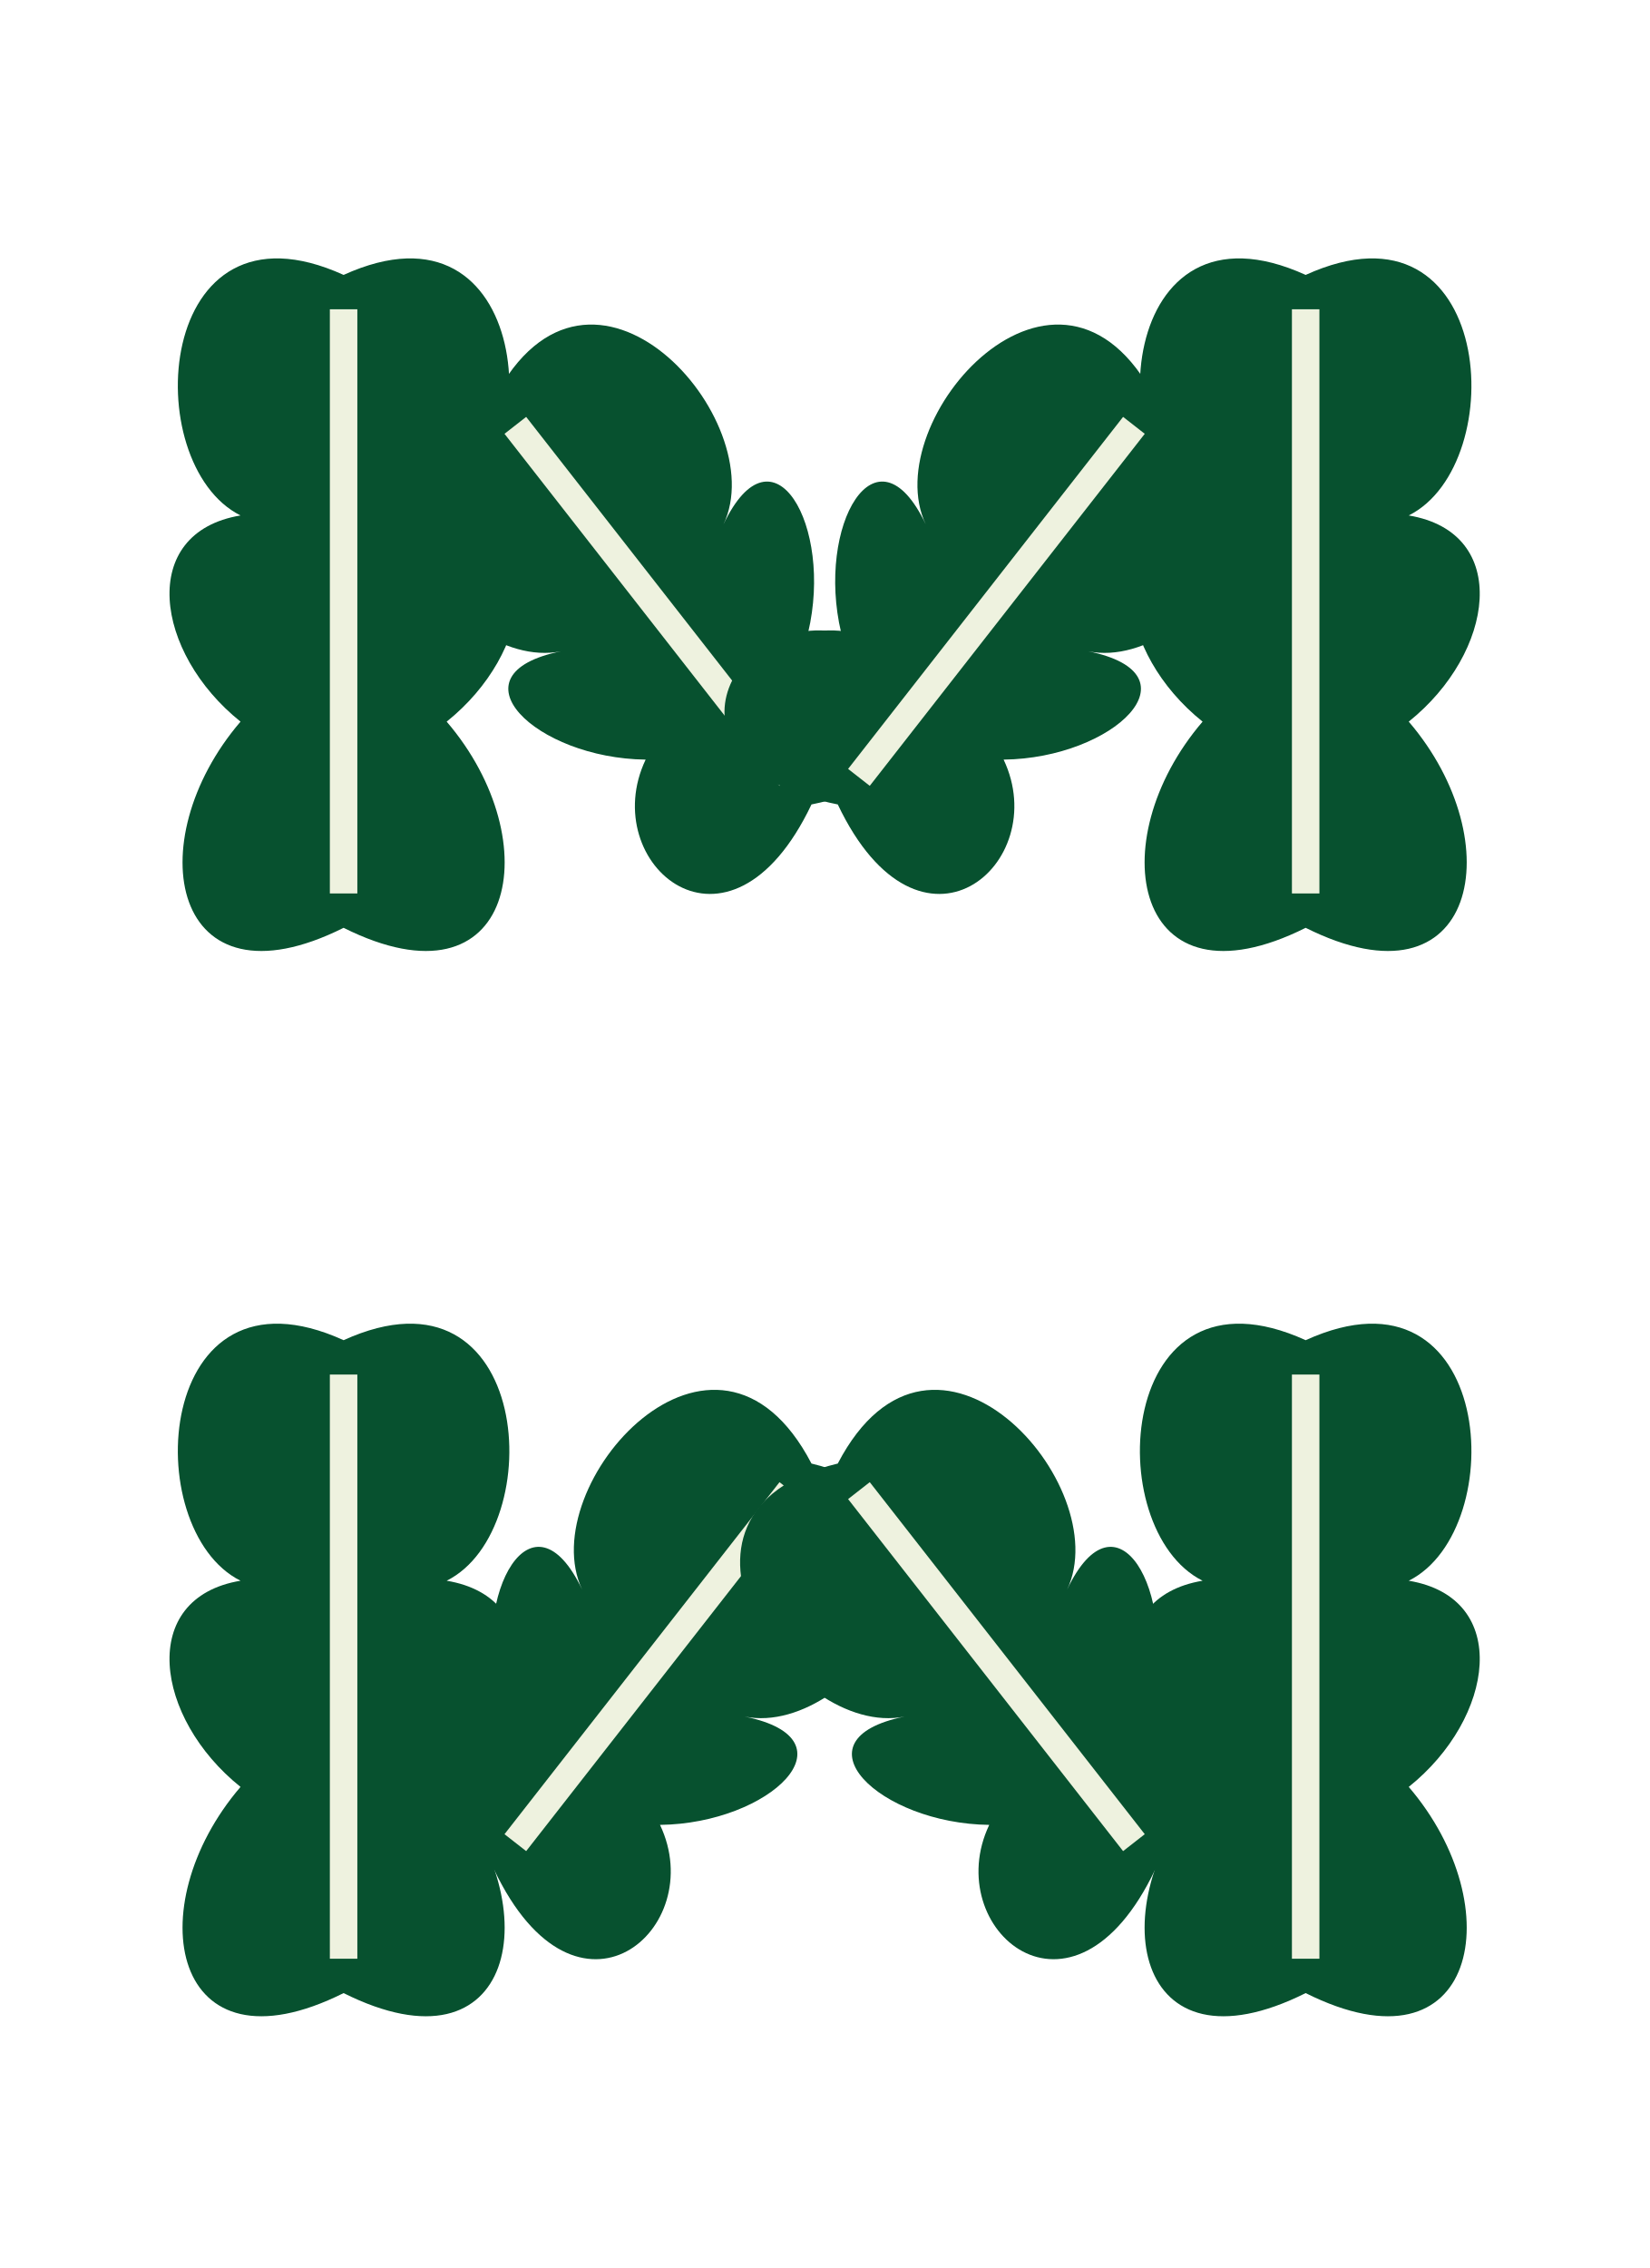
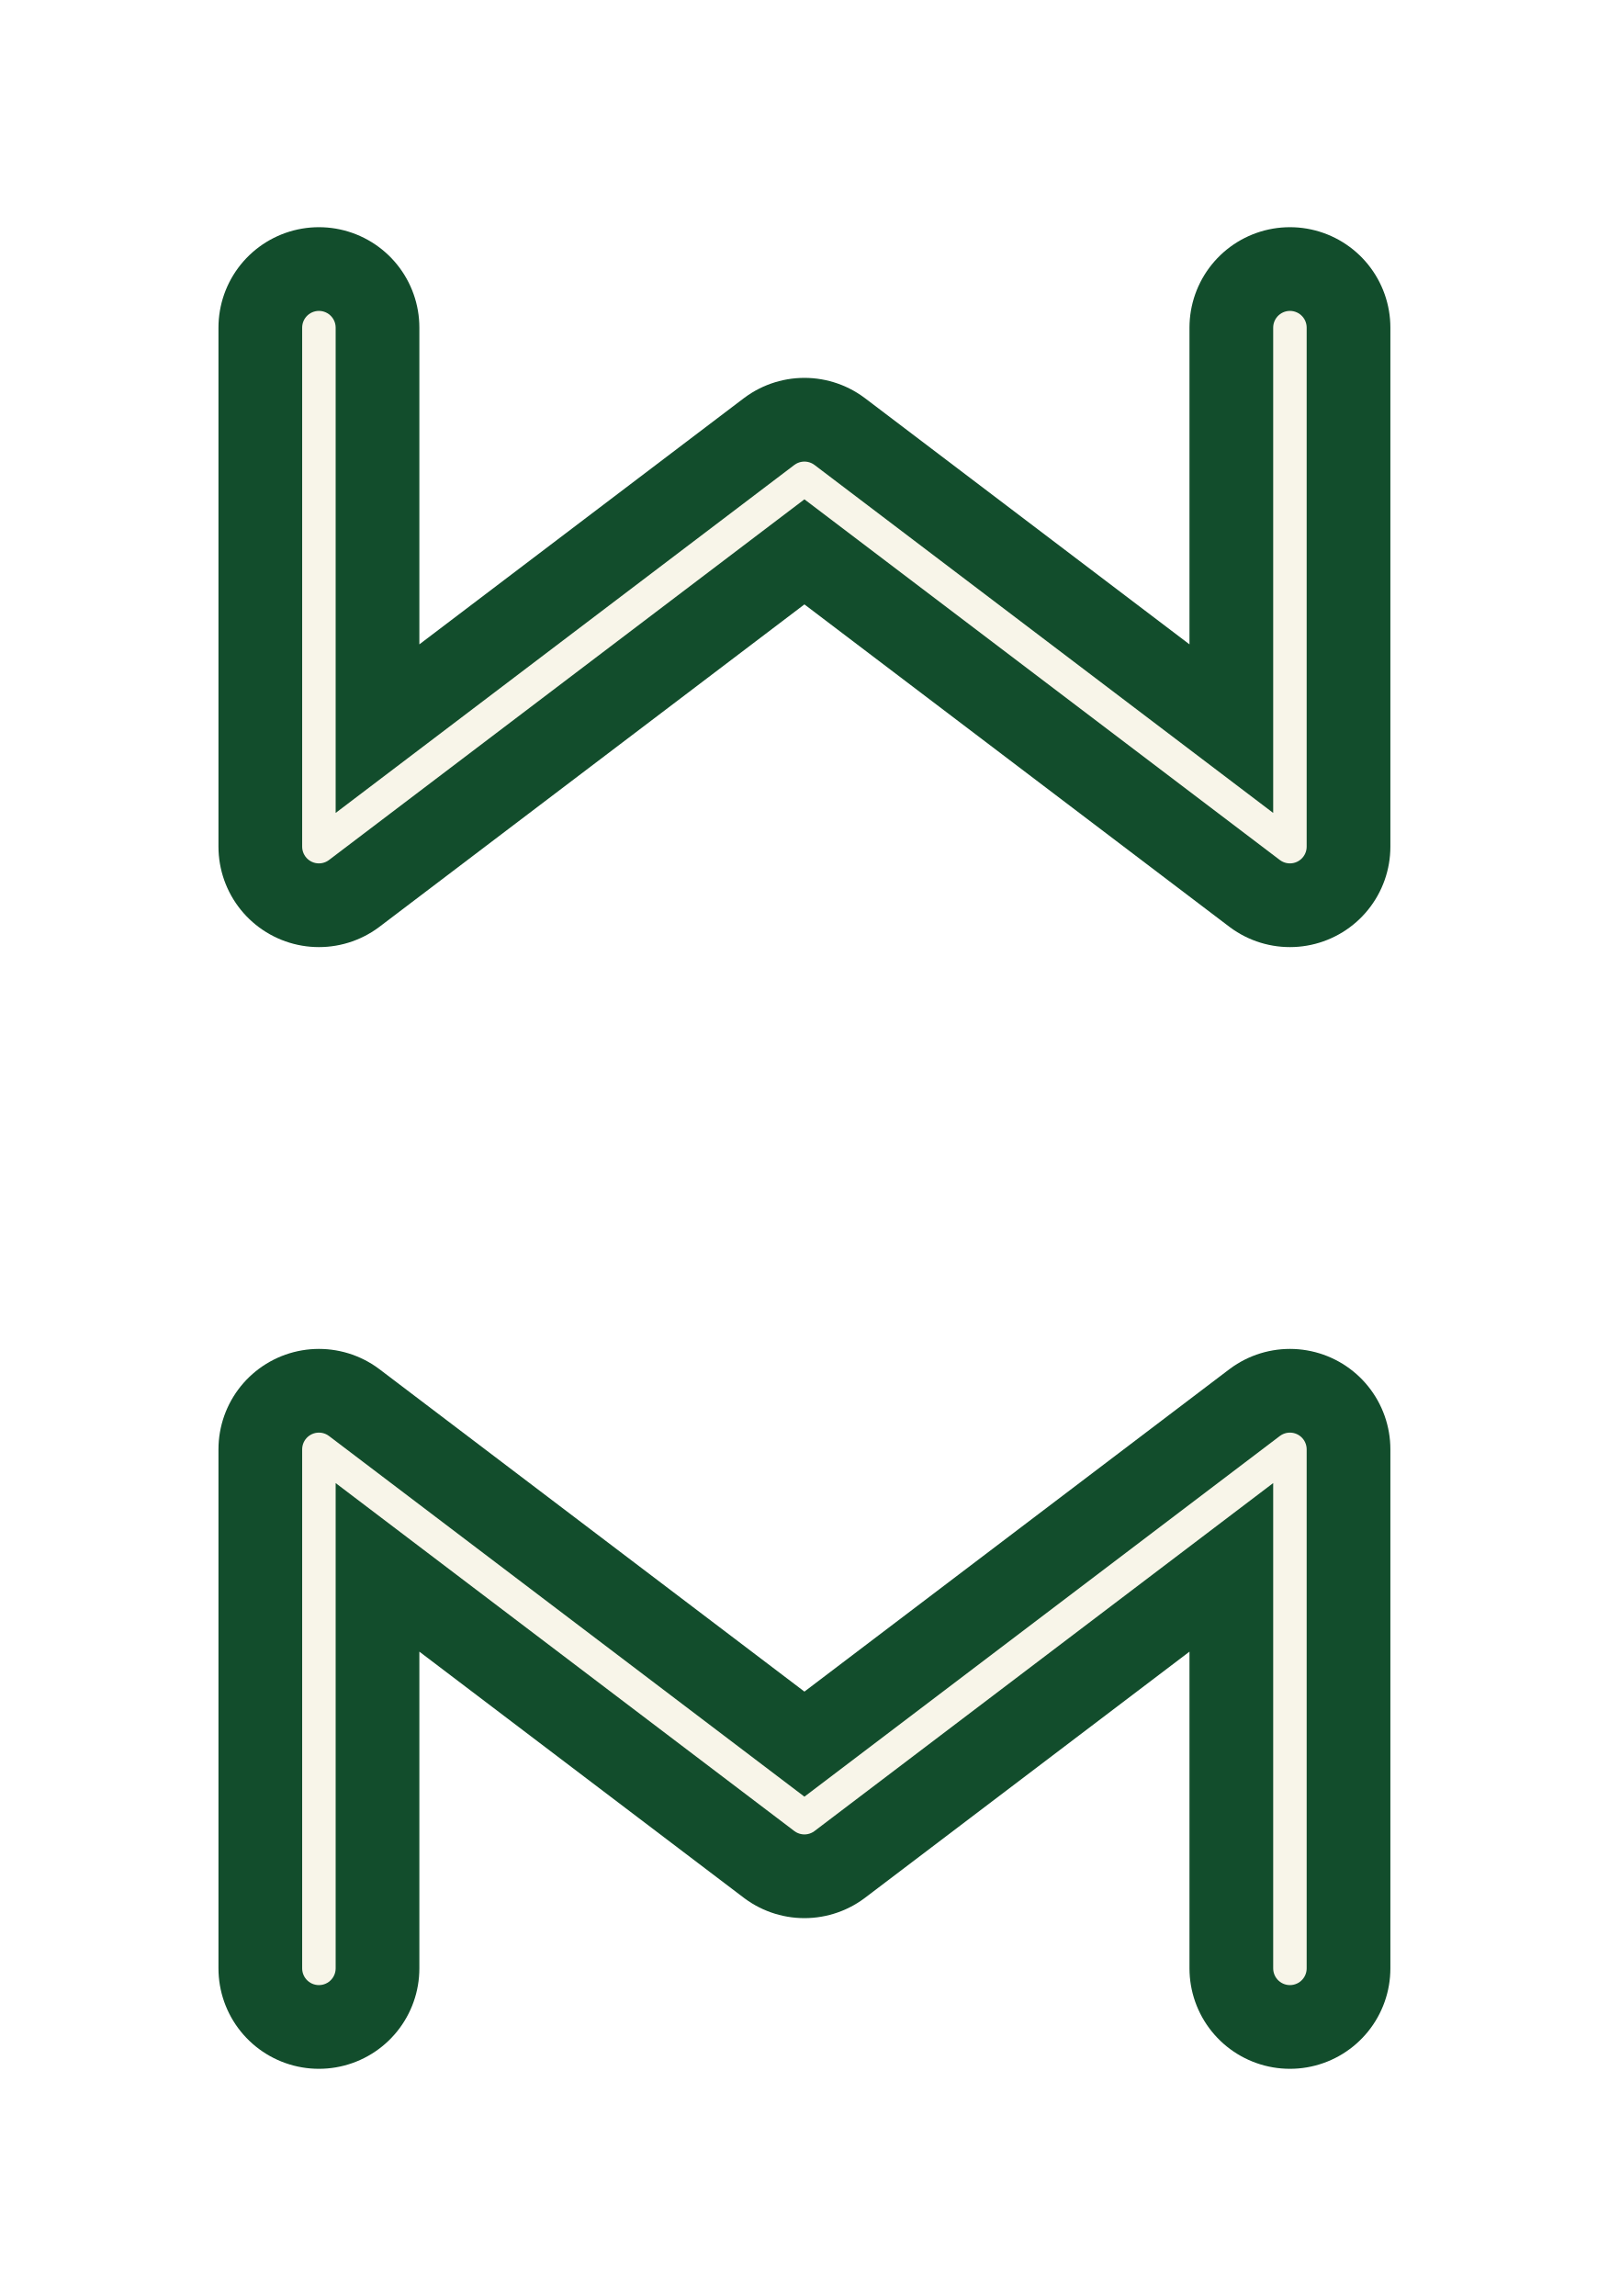
- <svg xmlns="http://www.w3.org/2000/svg" width="96" height="132" viewBox="0 0 96 132">
-   <g transform="rotate(0 20 35)">
-     <g transform="translate(20 35)" fill="#07512f">
-       <path d="M0 -19C-11 -24-12 -8-6 -5C-12 -4-11 3-6 7C-12 14-10 24 0 19C10 24 12 14 6 7C11 3 12-4 6 -5C12 -8 11 -24 0 -19Z" />
-       <path d="M0 -17V17" stroke="#eef2df" stroke-width="1.6" />
-     </g>
-   </g>
-   <g transform="rotate(-38 38 35)">
-     <g transform="translate(38 35)" fill="#07512f">
-       <path d="M0 -15C-11 -20-12 -4-6 -1C-12 -4-11 3-6 7C-12 10-10 20 0 15C10 20 12 10 6 7C11 3 12-4 6 -1C12 -4 11 -20 0 -15Z" />
-       <path d="M0 -13V13" stroke="#eef2df" stroke-width="1.6" />
-     </g>
-   </g>
-   <g transform="rotate(38 58 35)">
-     <g transform="translate(58 35)" fill="#07512f">
-       <path d="M0 -15C-11 -20-12 -4-6 -1C-12 -4-11 3-6 7C-12 10-10 20 0 15C10 20 12 10 6 7C11 3 12-4 6 -1C12 -4 11 -20 0 -15Z" />
-       <path d="M0 -13V13" stroke="#eef2df" stroke-width="1.6" />
-     </g>
-   </g>
-   <g transform="rotate(0 76 35)">
-     <g transform="translate(76 35)" fill="#07512f">
-       <path d="M0 -19C-11 -24-12 -8-6 -5C-12 -4-11 3-6 7C-12 14-10 24 0 19C10 24 12 14 6 7C11 3 12-4 6 -5C12 -8 11 -24 0 -19Z" />
-       <path d="M0 -17V17" stroke="#eef2df" stroke-width="1.6" />
-     </g>
-   </g>
-   <g transform="rotate(0 20 97)">
-     <g transform="translate(20 97)" fill="#07512f">
-       <path d="M0 -19C-11 -24-12 -8-6 -5C-12 -4-11 3-6 7C-12 14-10 24 0 19C10 24 12 14 6 7C11 3 12-4 6 -5C12 -8 11 -24 0 -19Z" />
-       <path d="M0 -17V17" stroke="#eef2df" stroke-width="1.6" />
-     </g>
-   </g>
-   <g transform="rotate(38 38 97)">
-     <g transform="translate(38 97)" fill="#07512f">
-       <path d="M0 -15C-11 -20-12 -4-6 -1C-12 -4-11 3-6 7C-12 10-10 20 0 15C10 20 12 10 6 7C11 3 12-4 6 -1C12 -4 11 -20 0 -15Z" />
-       <path d="M0 -13V13" stroke="#eef2df" stroke-width="1.6" />
-     </g>
-   </g>
-   <g transform="rotate(-38 58 97)">
-     <g transform="translate(58 97)" fill="#07512f">
-       <path d="M0 -15C-11 -20-12 -4-6 -1C-12 -4-11 3-6 7C-12 10-10 20 0 15C10 20 12 10 6 7C11 3 12-4 6 -1C12 -4 11 -20 0 -15Z" />
-       <path d="M0 -13V13" stroke="#eef2df" stroke-width="1.6" />
-     </g>
-   </g>
-   <g transform="rotate(0 76 97)">
-     <g transform="translate(76 97)" fill="#07512f">
-       <path d="M0 -19C-11 -24-12 -8-6 -5C-12 -4-11 3-6 7C-12 14-10 24 0 19C10 24 12 14 6 7C11 3 12-4 6 -5C12 -8 11 -24 0 -19Z" />
-       <path d="M0 -17V17" stroke="#eef2df" stroke-width="1.6" />
+ <svg xmlns="http://www.w3.org/2000/svg" width="768" height="1096" viewBox="0 0 96 137.14">
+   <g transform="translate(0 2.57)">
+     <g fill="none" stroke-linecap="round" stroke-linejoin="round">
+       <path d="M19 17V48L48 26 77 48V17" stroke="#124d2c" stroke-width="12" />
+       <path d="M19 17V48L48 26 77 48V17" stroke="#f8f5e9" stroke-width="2" />
+       <path d="M19 115V84L48 106 77 84V115" stroke="#124d2c" stroke-width="12" />
+       <path d="M19 115V84L48 106 77 84V115" stroke="#f8f5e9" stroke-width="2" />
    </g>
  </g>
</svg>
